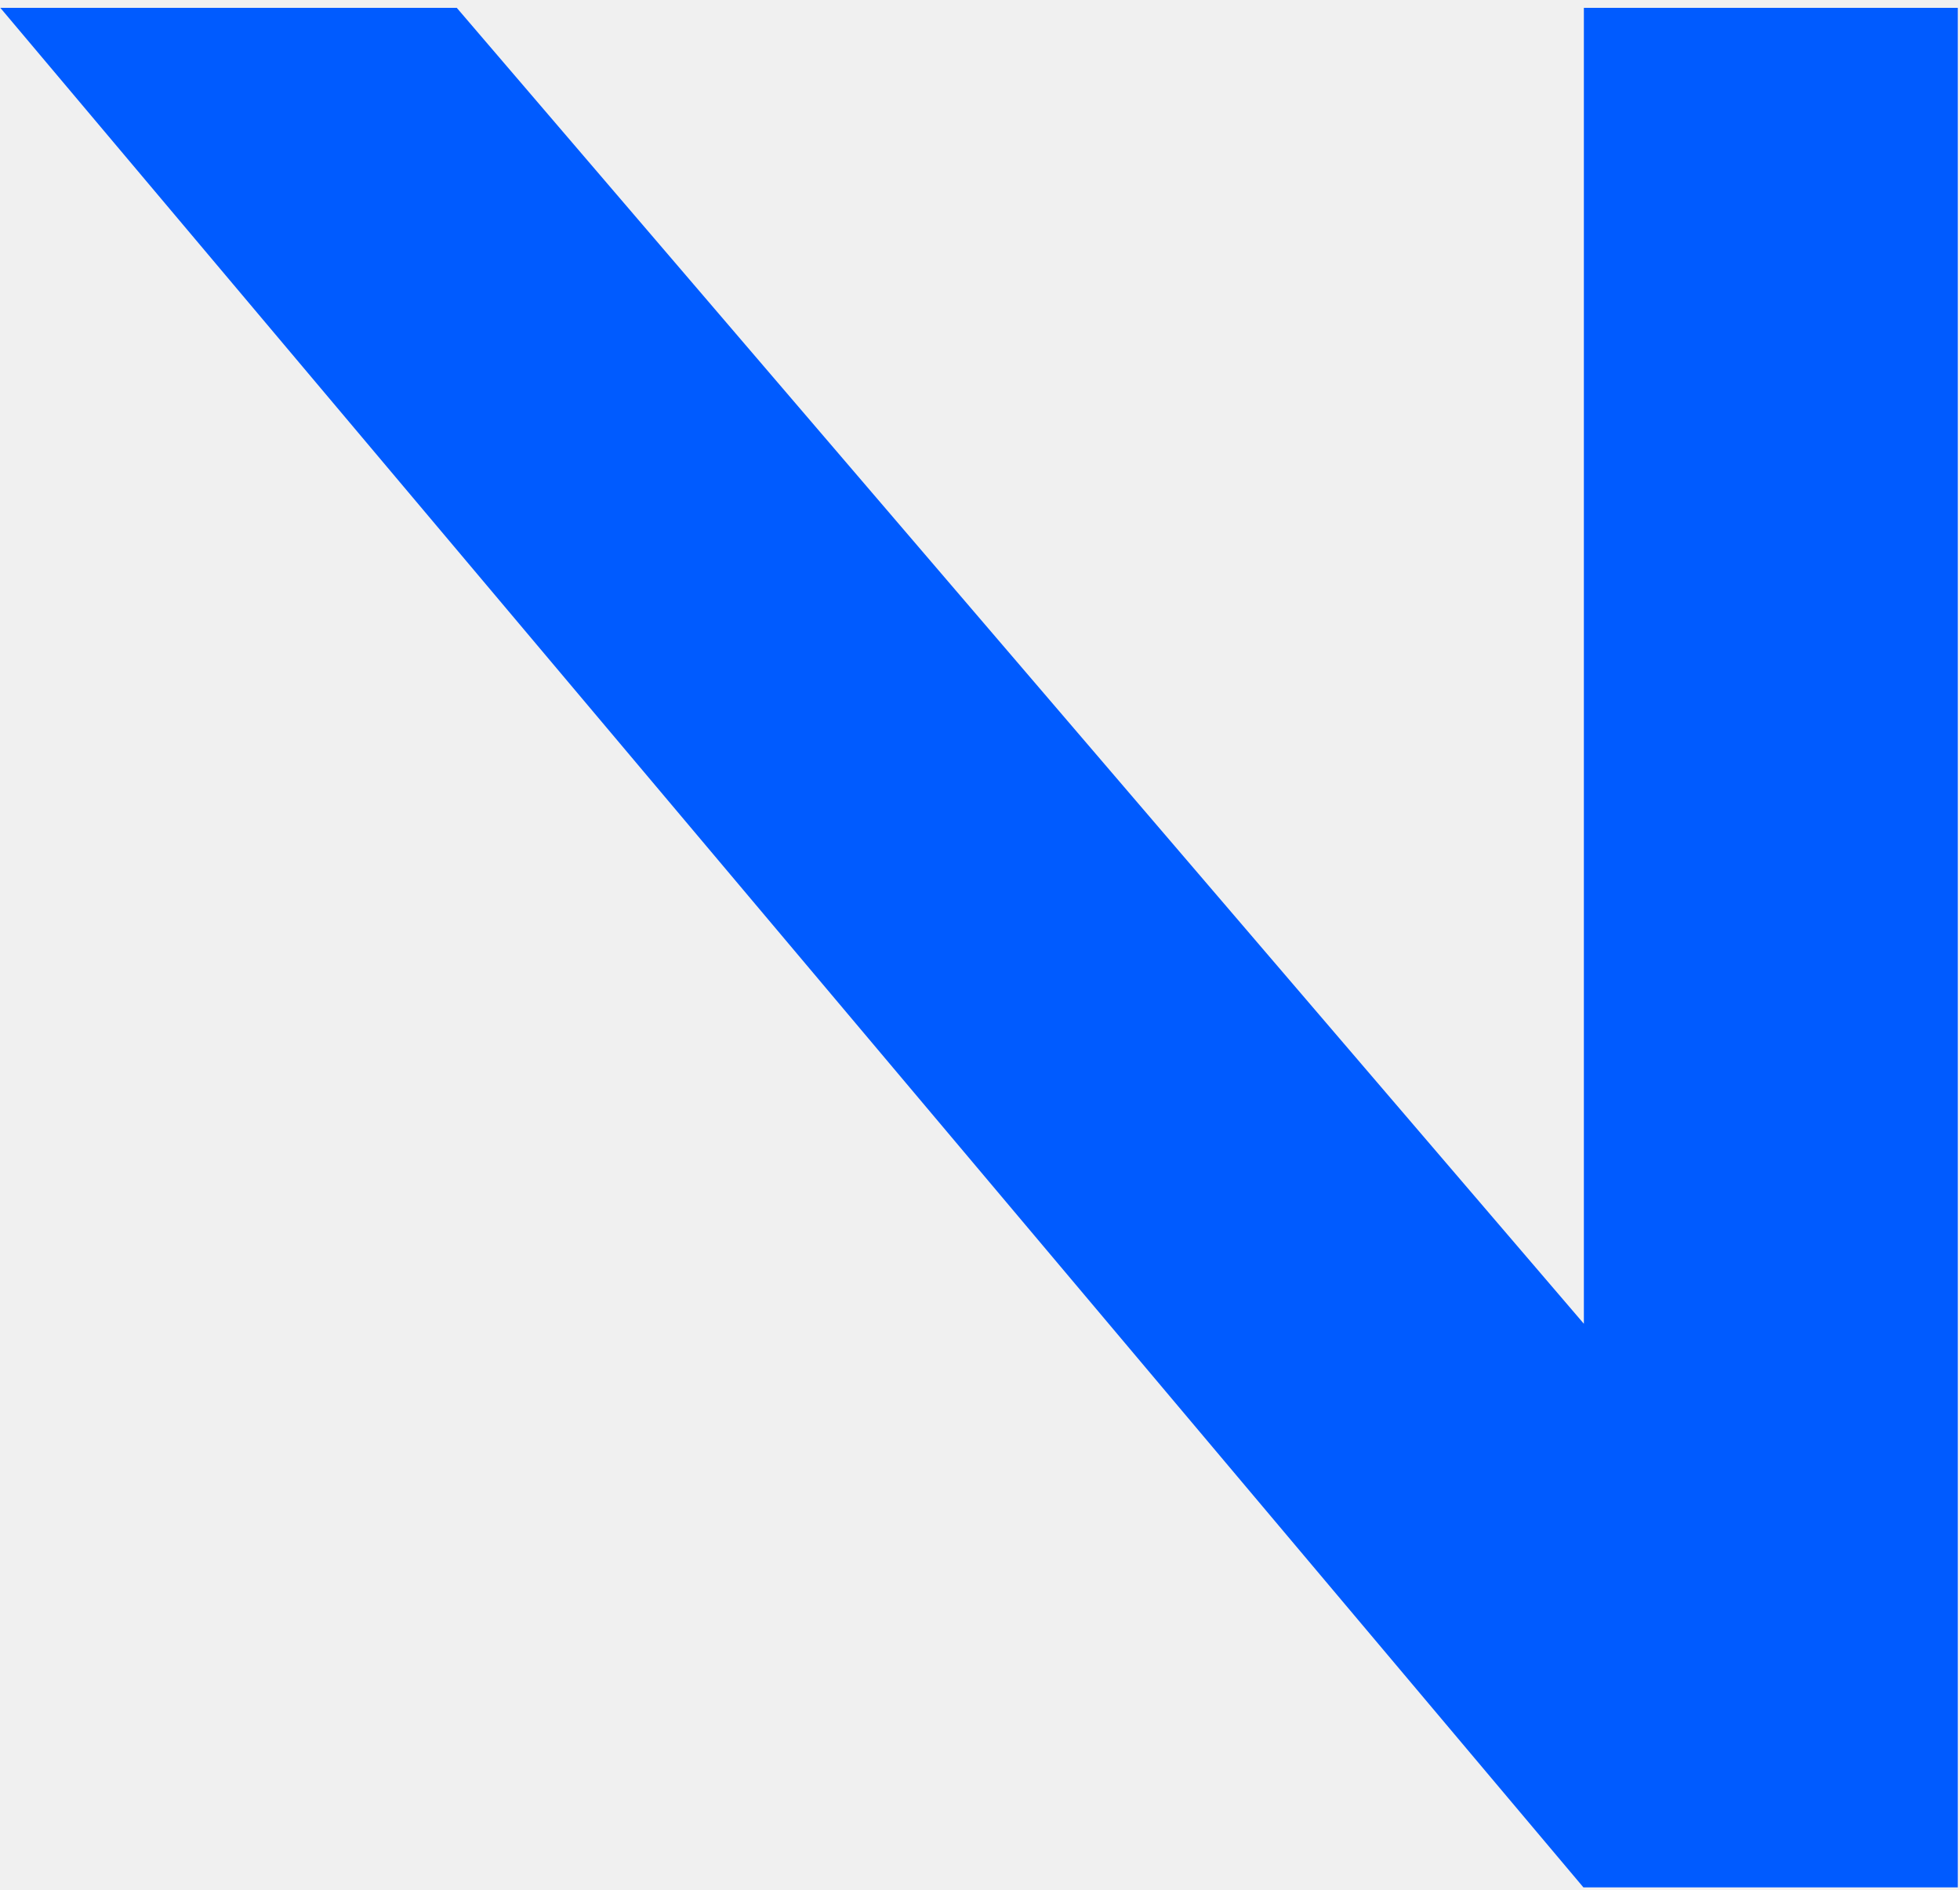
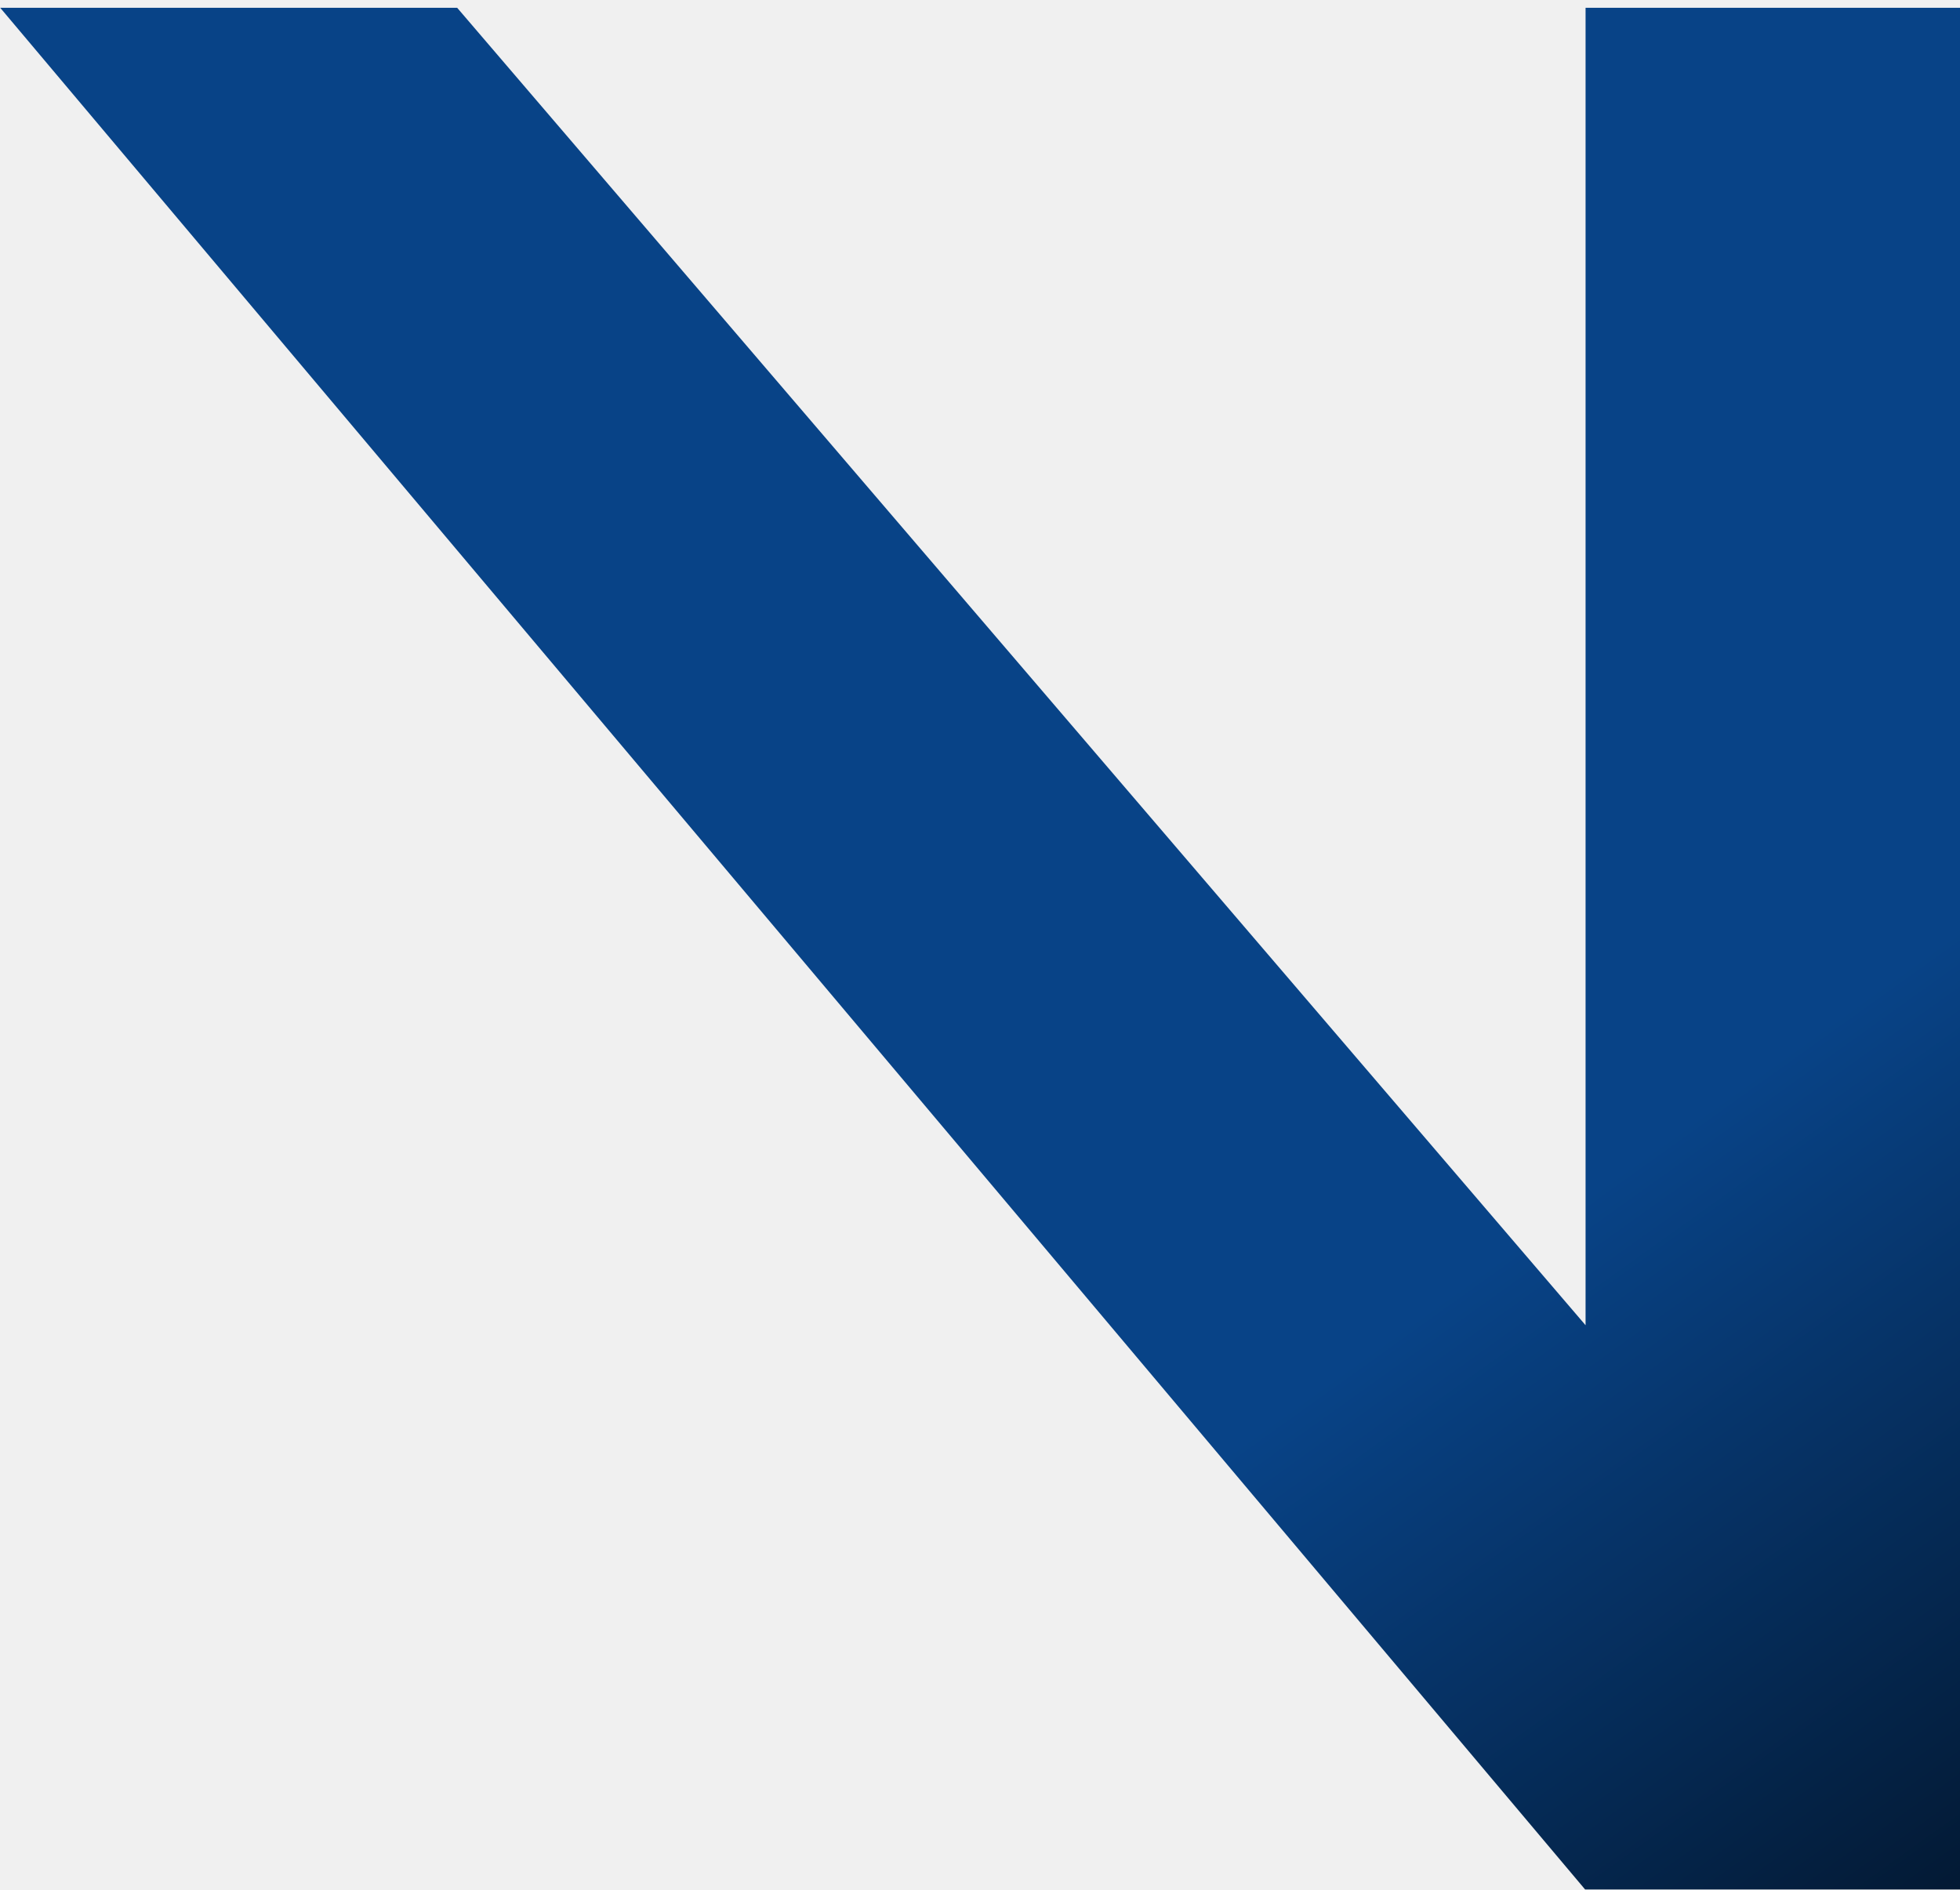
- <svg xmlns="http://www.w3.org/2000/svg" width="140" height="135" viewBox="0 0 140 135" fill="none">
-   <g clip-path="url(#clip0_5642_543)">
-     <path d="M32.626 0.559L113.134 94.566V0.559H139.98V134.868H113.134L0.023 0.559H32.626Z" fill="#005BFF" />
+ <svg xmlns="http://www.w3.org/2000/svg" width="251" height="242" viewBox="0 0 251 242" fill="none">
+   <g clip-path="url(#clip0_5349_188)">
+     <path d="M58.549 1L203.05 169.731V1H251.235V242.068H203.05L0.031 1H58.549Z" fill="url(#paint0_linear_5349_188)" />
  </g>
  <defs>
-     <clipPath id="clip0_5642_543">
-       <rect width="139.843" height="134.828" fill="white" />
+     <linearGradient id="paint0_linear_5349_188" x1="163.5" y1="181.5" x2="235" y2="281.5" gradientUnits="userSpaceOnUse">
+       <stop stop-color="#084387" />
+       <stop offset="1" stop-color="#021021" />
+     </linearGradient>
+     <clipPath id="clip0_5349_188">
+       <rect width="251" height="242" fill="white" />
    </clipPath>
  </defs>
</svg>
